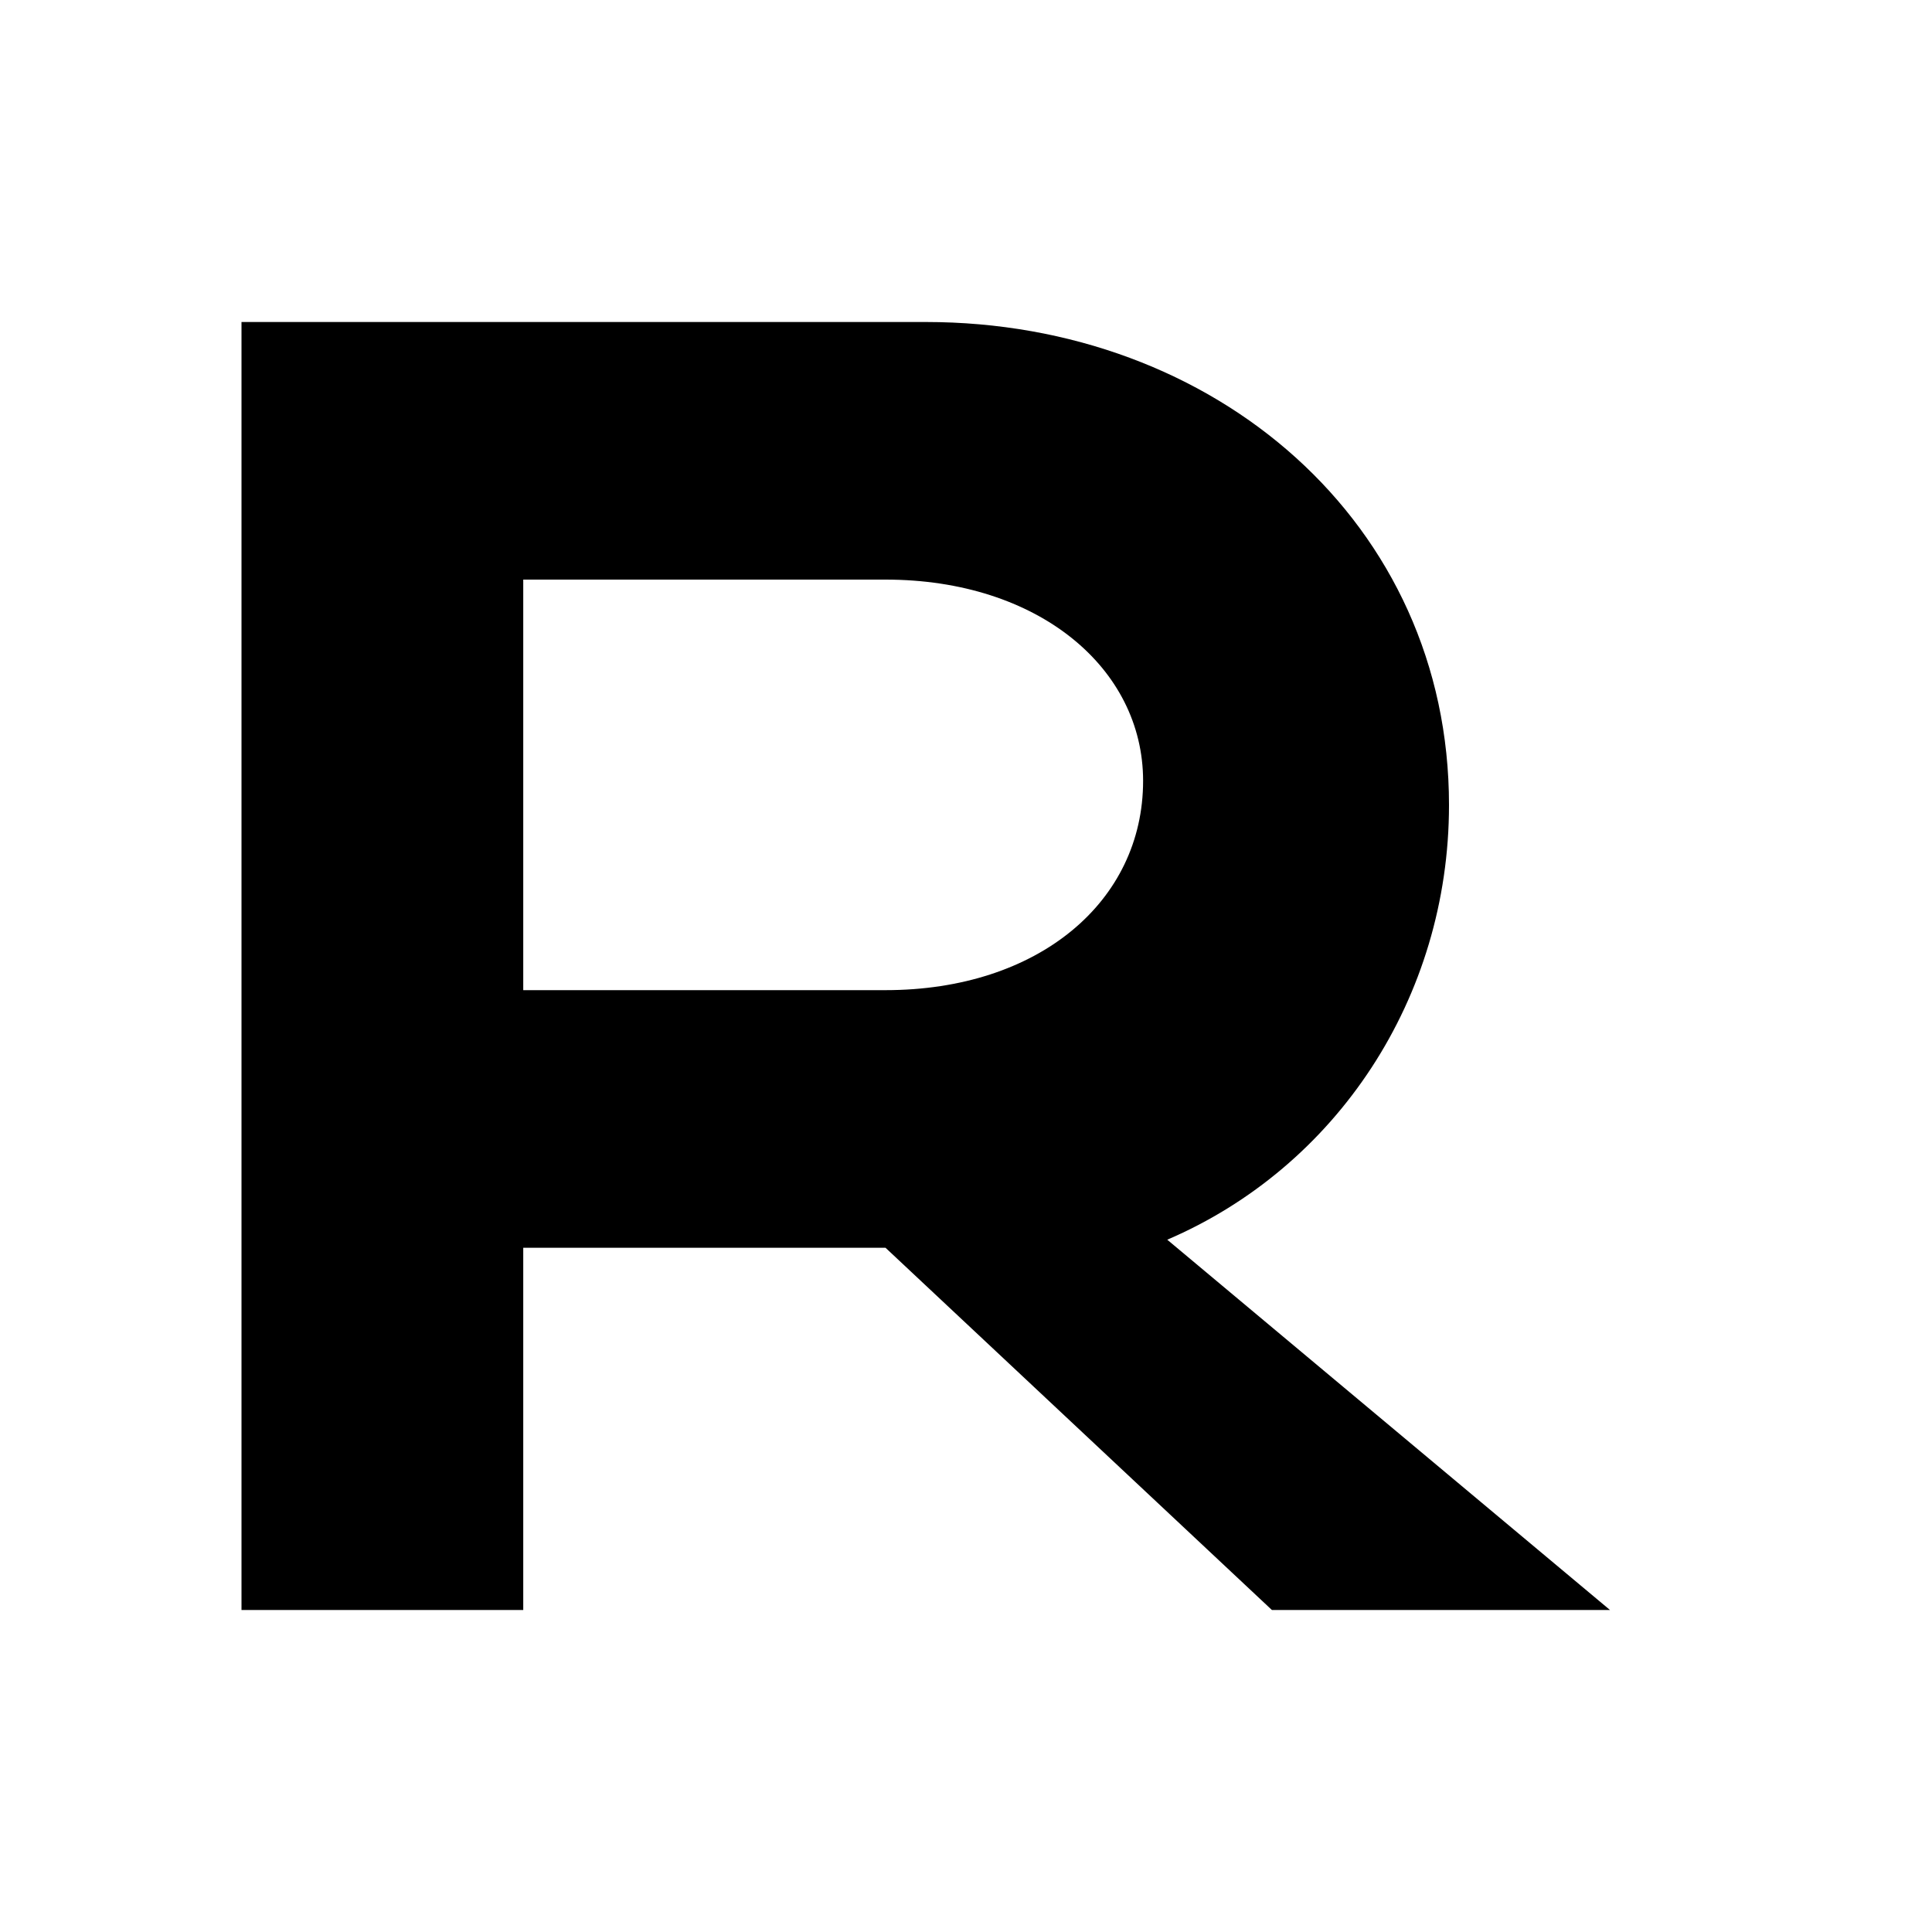
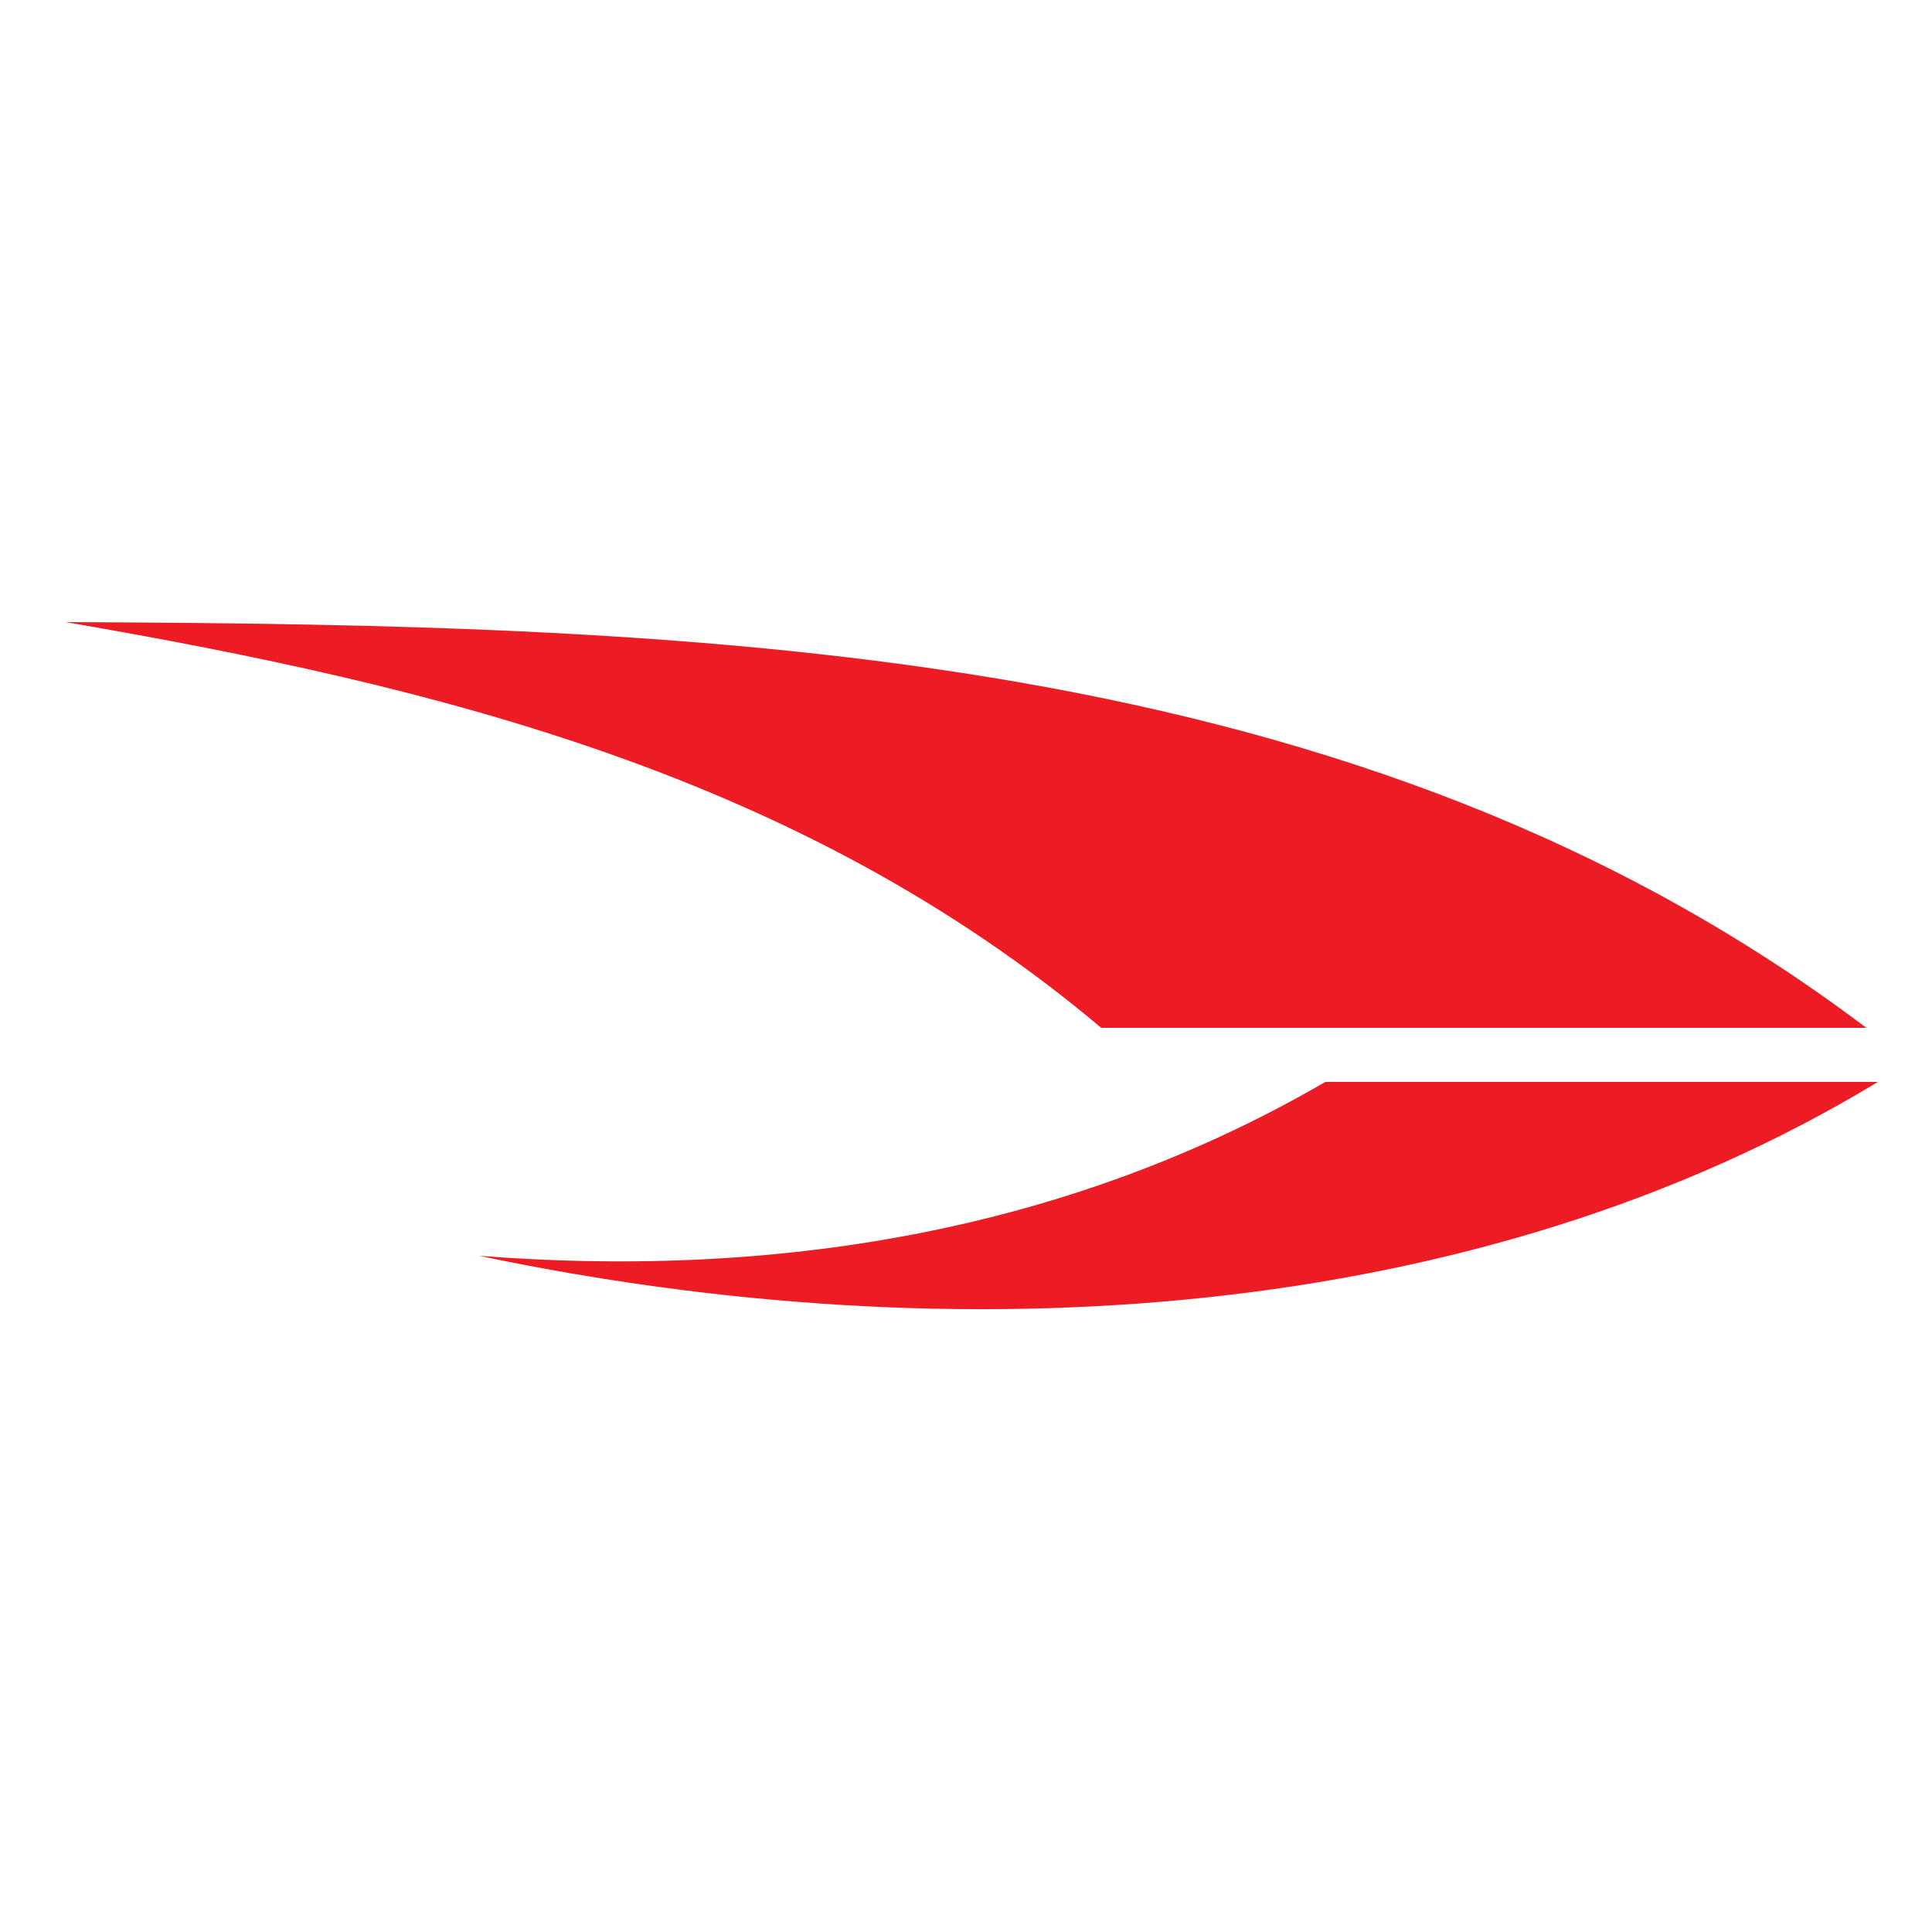
- <svg xmlns="http://www.w3.org/2000/svg" viewBox="0 0 24 24" fill="currentColor">
-   <path d="M3 4h8.5c3.6 0 6.5 2.5 6.5 6 0 2.4-1.4 4.5-3.5 5.4L20 20h-4.2l-4.8-4.5H6.5V20H3V4zm3.5 3.2v5.1H11c1.9 0 3.2-1.1 3.2-2.6 0-1.4-1.3-2.5-3.2-2.5H6.5z" />
+ <svg xmlns="http://www.w3.org/2000/svg" viewBox="0 0 500 500" fill="#ED1C24">
+   <path d="M17 161C185.3 161.7 351.8 166.9 483 266H285C207.4 200.7 114.0 177.7 17 161Z" />
+   <path d="M343 280H486C382.4 342.8 247.2 350.9 124 325C204.8 331.3 279.1 317.1 343 280Z" />
</svg>
